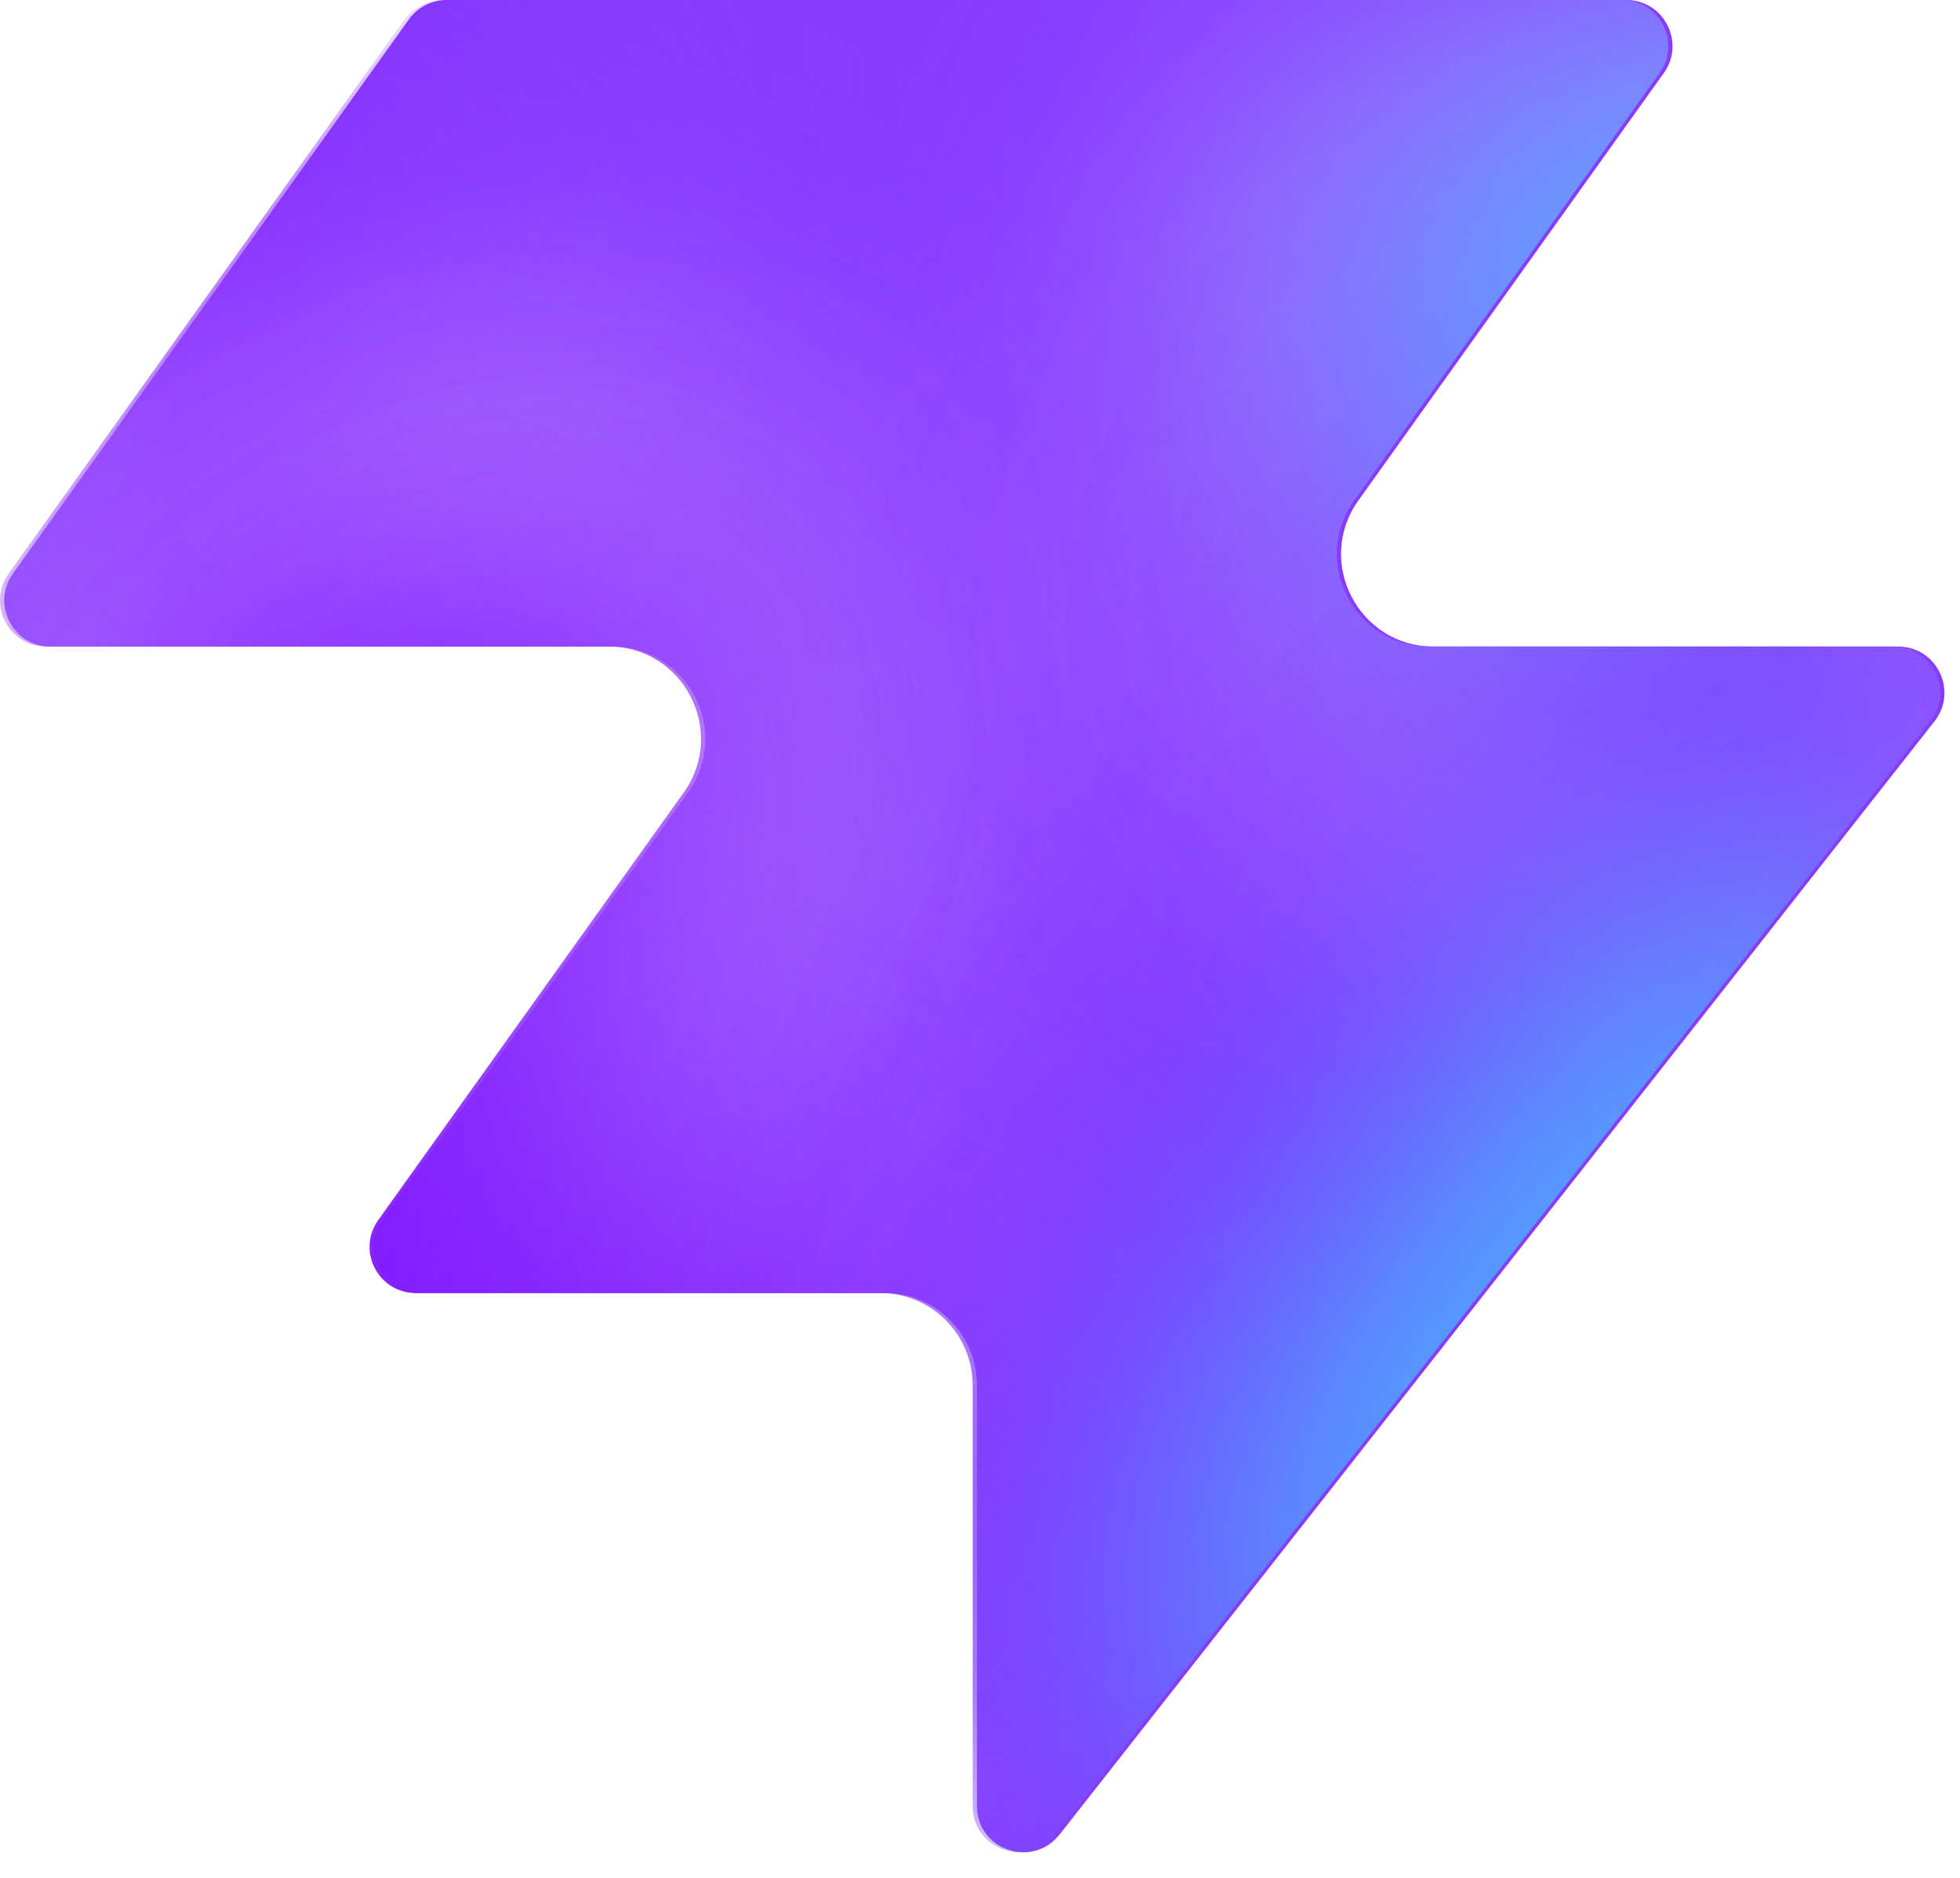
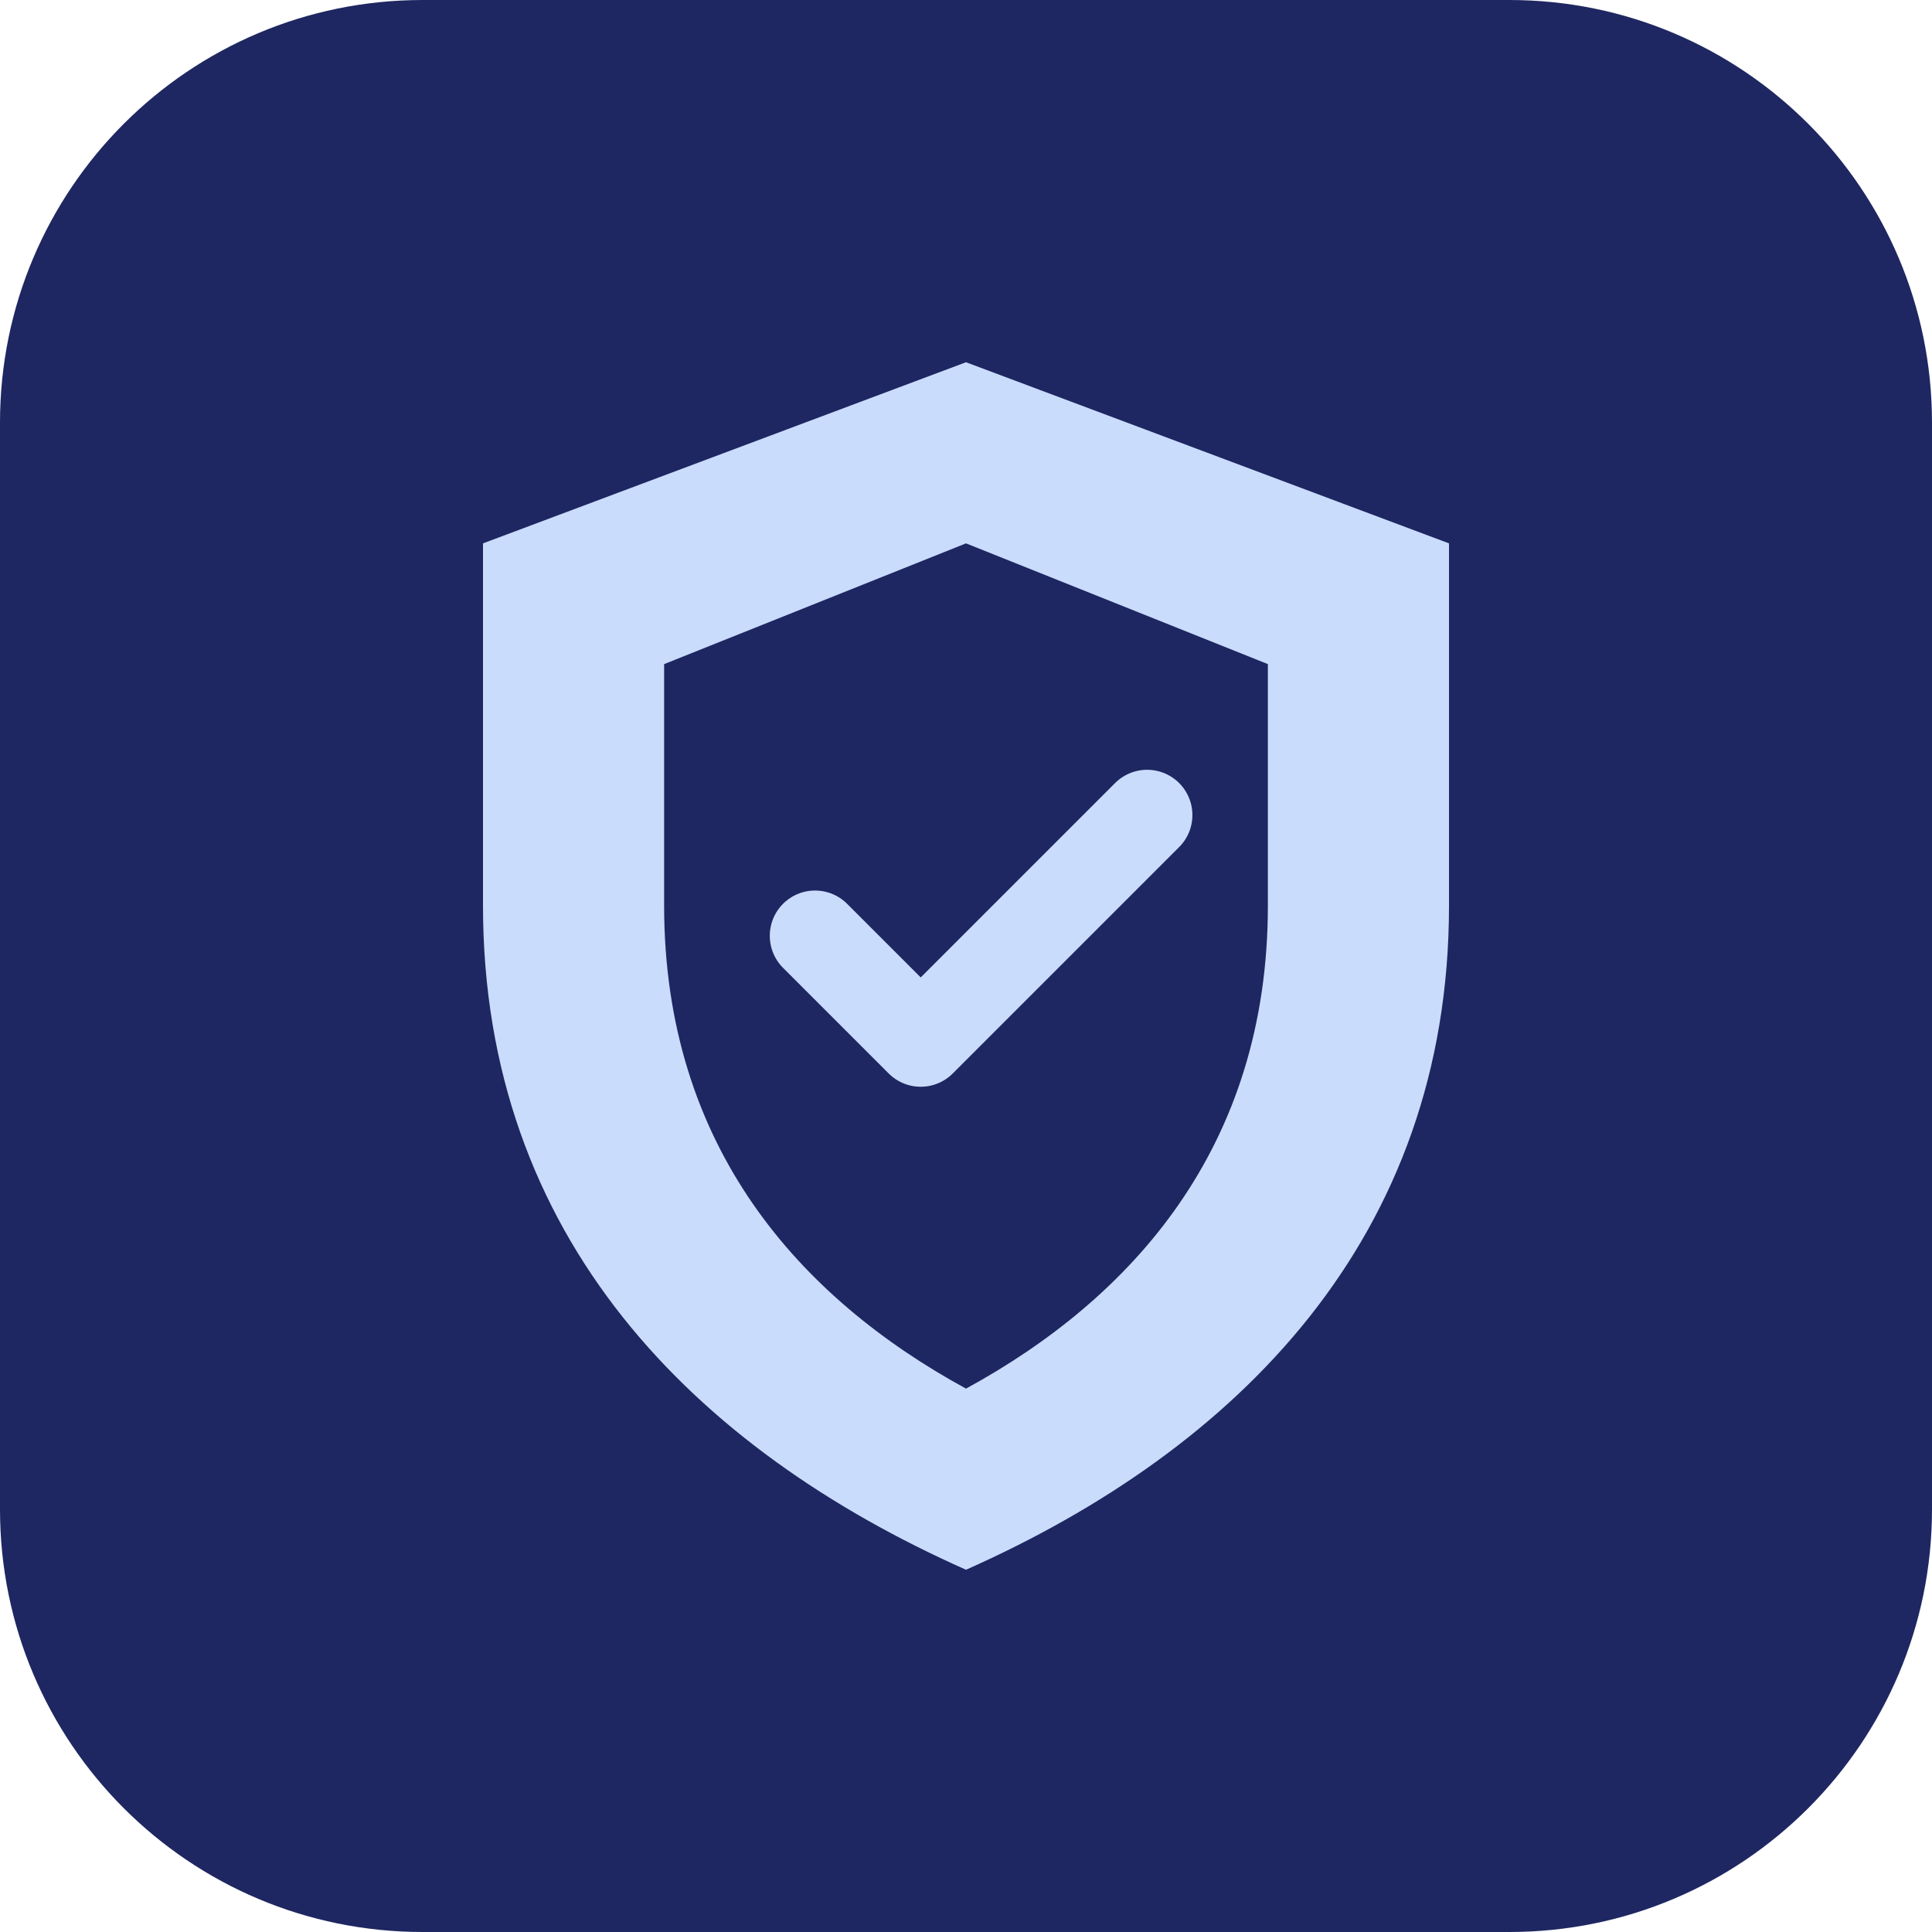
- <svg xmlns="http://www.w3.org/2000/svg" width="48" height="46" fill="none" viewBox="0 0 48 46">
-   <path fill="#863bff" d="M25.946 44.938c-.664.845-2.021.375-2.021-.698V33.937a2.26 2.26 0 0 0-2.262-2.262H10.287c-.92 0-1.456-1.04-.92-1.788l7.48-10.471c1.07-1.497 0-3.578-1.842-3.578H1.237c-.92 0-1.456-1.04-.92-1.788L10.013.474c.214-.297.556-.474.92-.474h28.894c.92 0 1.456 1.04.92 1.788l-7.48 10.471c-1.07 1.498 0 3.579 1.842 3.579h11.377c.943 0 1.473 1.088.89 1.83L25.947 44.94z" style="fill:#863bff;fill:color(display-p3 .525 .23 1);fill-opacity:1" />
-   <mask id="a" width="48" height="46" x="0" y="0" maskUnits="userSpaceOnUse" style="mask-type:alpha">
-     <path fill="#000" d="M25.842 44.938c-.664.844-2.021.375-2.021-.698V33.937a2.26 2.26 0 0 0-2.262-2.262H10.183c-.92 0-1.456-1.04-.92-1.788l7.48-10.471c1.07-1.498 0-3.579-1.842-3.579H1.133c-.92 0-1.456-1.04-.92-1.787L9.91.473c.214-.297.556-.474.92-.474h28.894c.92 0 1.456 1.04.92 1.788l-7.48 10.471c-1.07 1.498 0 3.578 1.842 3.578h11.377c.943 0 1.473 1.088.89 1.832L25.843 44.94z" style="fill:#000;fill-opacity:1" />
-   </mask>
-   <g mask="url(#a)">
-     <g filter="url(#b)">
-       <ellipse cx="5.508" cy="14.704" fill="#ede6ff" rx="5.508" ry="14.704" style="fill:#ede6ff;fill:color(display-p3 .927 .903 1);fill-opacity:1" transform="matrix(.00324 1 1 -.00324 -4.47 31.516)" />
-     </g>
-     <g filter="url(#c)">
-       <ellipse cx="10.399" cy="29.851" fill="#ede6ff" rx="10.399" ry="29.851" style="fill:#ede6ff;fill:color(display-p3 .927 .903 1);fill-opacity:1" transform="matrix(.00324 1 1 -.00324 -39.328 7.883)" />
-     </g>
-     <g filter="url(#d)">
-       <ellipse cx="5.508" cy="30.487" fill="#7e14ff" rx="5.508" ry="30.487" style="fill:#7e14ff;fill:color(display-p3 .492 .077 1);fill-opacity:1" transform="rotate(89.814 -25.913 -14.639)scale(1 -1)" />
-     </g>
-     <g filter="url(#e)">
-       <ellipse cx="5.508" cy="30.599" fill="#7e14ff" rx="5.508" ry="30.599" style="fill:#7e14ff;fill:color(display-p3 .492 .077 1);fill-opacity:1" transform="rotate(89.814 -32.644 -3.334)scale(1 -1)" />
-     </g>
-     <g filter="url(#f)">
-       <ellipse cx="5.508" cy="30.599" fill="#7e14ff" rx="5.508" ry="30.599" style="fill:#7e14ff;fill:color(display-p3 .492 .077 1);fill-opacity:1" transform="matrix(.00324 1 1 -.00324 -34.34 30.47)" />
-     </g>
-     <g filter="url(#g)">
-       <ellipse cx="14.072" cy="22.078" fill="#ede6ff" rx="14.072" ry="22.078" style="fill:#ede6ff;fill:color(display-p3 .927 .903 1);fill-opacity:1" transform="rotate(93.35 24.506 48.493)scale(-1 1)" />
-     </g>
-     <g filter="url(#h)">
-       <ellipse cx="3.47" cy="21.501" fill="#7e14ff" rx="3.47" ry="21.501" style="fill:#7e14ff;fill:color(display-p3 .492 .077 1);fill-opacity:1" transform="rotate(89.009 28.708 47.59)scale(-1 1)" />
-     </g>
-     <g filter="url(#i)">
-       <ellipse cx="3.47" cy="21.501" fill="#7e14ff" rx="3.47" ry="21.501" style="fill:#7e14ff;fill:color(display-p3 .492 .077 1);fill-opacity:1" transform="rotate(89.009 28.708 47.59)scale(-1 1)" />
-     </g>
-     <g filter="url(#j)">
-       <ellipse cx=".387" cy="8.972" fill="#7e14ff" rx="4.407" ry="29.108" style="fill:#7e14ff;fill:color(display-p3 .492 .077 1);fill-opacity:1" transform="rotate(39.51 .387 8.972)" />
-     </g>
-     <g filter="url(#k)">
-       <ellipse cx="47.523" cy="-6.092" fill="#7e14ff" rx="4.407" ry="29.108" style="fill:#7e14ff;fill:color(display-p3 .492 .077 1);fill-opacity:1" transform="rotate(37.892 47.523 -6.092)" />
-     </g>
-     <g filter="url(#l)">
-       <ellipse cx="41.412" cy="6.333" fill="#47bfff" rx="5.971" ry="9.665" style="fill:#47bfff;fill:color(display-p3 .28 .748 1);fill-opacity:1" transform="rotate(37.892 41.412 6.333)" />
-     </g>
-     <g filter="url(#m)">
-       <ellipse cx="-1.879" cy="38.332" fill="#7e14ff" rx="4.407" ry="29.108" style="fill:#7e14ff;fill:color(display-p3 .492 .077 1);fill-opacity:1" transform="rotate(37.892 -1.88 38.332)" />
-     </g>
-     <g filter="url(#n)">
-       <ellipse cx="-1.879" cy="38.332" fill="#7e14ff" rx="4.407" ry="29.108" style="fill:#7e14ff;fill:color(display-p3 .492 .077 1);fill-opacity:1" transform="rotate(37.892 -1.88 38.332)" />
-     </g>
-     <g filter="url(#o)">
-       <ellipse cx="35.651" cy="29.907" fill="#7e14ff" rx="4.407" ry="29.108" style="fill:#7e14ff;fill:color(display-p3 .492 .077 1);fill-opacity:1" transform="rotate(37.892 35.651 29.907)" />
-     </g>
-     <g filter="url(#p)">
-       <ellipse cx="38.418" cy="32.4" fill="#47bfff" rx="5.971" ry="15.297" style="fill:#47bfff;fill:color(display-p3 .28 .748 1);fill-opacity:1" transform="rotate(37.892 38.418 32.4)" />
-     </g>
-   </g>
-   <defs>
-     <filter id="b" width="60.045" height="41.654" x="-19.77" y="16.149" color-interpolation-filters="sRGB" filterUnits="userSpaceOnUse">
-       <feFlood flood-opacity="0" result="BackgroundImageFix" />
-       <feBlend in="SourceGraphic" in2="BackgroundImageFix" result="shape" />
-       <feGaussianBlur result="effect1_foregroundBlur_2002_17158" stdDeviation="7.659" />
-     </filter>
-     <filter id="c" width="90.34" height="51.437" x="-54.613" y="-7.533" color-interpolation-filters="sRGB" filterUnits="userSpaceOnUse">
-       <feFlood flood-opacity="0" result="BackgroundImageFix" />
-       <feBlend in="SourceGraphic" in2="BackgroundImageFix" result="shape" />
-       <feGaussianBlur result="effect1_foregroundBlur_2002_17158" stdDeviation="7.659" />
-     </filter>
-     <filter id="d" width="79.355" height="29.4" x="-49.64" y="2.03" color-interpolation-filters="sRGB" filterUnits="userSpaceOnUse">
-       <feFlood flood-opacity="0" result="BackgroundImageFix" />
-       <feBlend in="SourceGraphic" in2="BackgroundImageFix" result="shape" />
-       <feGaussianBlur result="effect1_foregroundBlur_2002_17158" stdDeviation="4.596" />
-     </filter>
-     <filter id="e" width="79.579" height="29.4" x="-45.045" y="20.029" color-interpolation-filters="sRGB" filterUnits="userSpaceOnUse">
-       <feFlood flood-opacity="0" result="BackgroundImageFix" />
-       <feBlend in="SourceGraphic" in2="BackgroundImageFix" result="shape" />
-       <feGaussianBlur result="effect1_foregroundBlur_2002_17158" stdDeviation="4.596" />
-     </filter>
-     <filter id="f" width="79.579" height="29.4" x="-43.513" y="21.178" color-interpolation-filters="sRGB" filterUnits="userSpaceOnUse">
-       <feFlood flood-opacity="0" result="BackgroundImageFix" />
-       <feBlend in="SourceGraphic" in2="BackgroundImageFix" result="shape" />
-       <feGaussianBlur result="effect1_foregroundBlur_2002_17158" stdDeviation="4.596" />
-     </filter>
-     <filter id="g" width="74.749" height="58.852" x="15.756" y="-17.901" color-interpolation-filters="sRGB" filterUnits="userSpaceOnUse">
-       <feFlood flood-opacity="0" result="BackgroundImageFix" />
-       <feBlend in="SourceGraphic" in2="BackgroundImageFix" result="shape" />
-       <feGaussianBlur result="effect1_foregroundBlur_2002_17158" stdDeviation="7.659" />
-     </filter>
-     <filter id="h" width="61.377" height="25.362" x="23.548" y="2.284" color-interpolation-filters="sRGB" filterUnits="userSpaceOnUse">
-       <feFlood flood-opacity="0" result="BackgroundImageFix" />
-       <feBlend in="SourceGraphic" in2="BackgroundImageFix" result="shape" />
-       <feGaussianBlur result="effect1_foregroundBlur_2002_17158" stdDeviation="4.596" />
-     </filter>
-     <filter id="i" width="61.377" height="25.362" x="23.548" y="2.284" color-interpolation-filters="sRGB" filterUnits="userSpaceOnUse">
-       <feFlood flood-opacity="0" result="BackgroundImageFix" />
-       <feBlend in="SourceGraphic" in2="BackgroundImageFix" result="shape" />
-       <feGaussianBlur result="effect1_foregroundBlur_2002_17158" stdDeviation="4.596" />
-     </filter>
-     <filter id="j" width="56.045" height="63.649" x="-27.636" y="-22.853" color-interpolation-filters="sRGB" filterUnits="userSpaceOnUse">
-       <feFlood flood-opacity="0" result="BackgroundImageFix" />
-       <feBlend in="SourceGraphic" in2="BackgroundImageFix" result="shape" />
-       <feGaussianBlur result="effect1_foregroundBlur_2002_17158" stdDeviation="4.596" />
-     </filter>
-     <filter id="k" width="54.814" height="64.646" x="20.116" y="-38.415" color-interpolation-filters="sRGB" filterUnits="userSpaceOnUse">
-       <feFlood flood-opacity="0" result="BackgroundImageFix" />
-       <feBlend in="SourceGraphic" in2="BackgroundImageFix" result="shape" />
-       <feGaussianBlur result="effect1_foregroundBlur_2002_17158" stdDeviation="4.596" />
-     </filter>
-     <filter id="l" width="33.541" height="35.313" x="24.641" y="-11.323" color-interpolation-filters="sRGB" filterUnits="userSpaceOnUse">
-       <feFlood flood-opacity="0" result="BackgroundImageFix" />
-       <feBlend in="SourceGraphic" in2="BackgroundImageFix" result="shape" />
-       <feGaussianBlur result="effect1_foregroundBlur_2002_17158" stdDeviation="4.596" />
-     </filter>
-     <filter id="m" width="54.814" height="64.646" x="-29.286" y="6.009" color-interpolation-filters="sRGB" filterUnits="userSpaceOnUse">
-       <feFlood flood-opacity="0" result="BackgroundImageFix" />
-       <feBlend in="SourceGraphic" in2="BackgroundImageFix" result="shape" />
-       <feGaussianBlur result="effect1_foregroundBlur_2002_17158" stdDeviation="4.596" />
-     </filter>
-     <filter id="n" width="54.814" height="64.646" x="-29.286" y="6.009" color-interpolation-filters="sRGB" filterUnits="userSpaceOnUse">
-       <feFlood flood-opacity="0" result="BackgroundImageFix" />
-       <feBlend in="SourceGraphic" in2="BackgroundImageFix" result="shape" />
-       <feGaussianBlur result="effect1_foregroundBlur_2002_17158" stdDeviation="4.596" />
-     </filter>
-     <filter id="o" width="54.814" height="64.646" x="8.244" y="-2.416" color-interpolation-filters="sRGB" filterUnits="userSpaceOnUse">
-       <feFlood flood-opacity="0" result="BackgroundImageFix" />
-       <feBlend in="SourceGraphic" in2="BackgroundImageFix" result="shape" />
-       <feGaussianBlur result="effect1_foregroundBlur_2002_17158" stdDeviation="4.596" />
-     </filter>
-     <filter id="p" width="39.409" height="43.623" x="18.713" y="10.588" color-interpolation-filters="sRGB" filterUnits="userSpaceOnUse">
-       <feFlood flood-opacity="0" result="BackgroundImageFix" />
-       <feBlend in="SourceGraphic" in2="BackgroundImageFix" result="shape" />
-       <feGaussianBlur result="effect1_foregroundBlur_2002_17158" stdDeviation="4.596" />
-     </filter>
-   </defs>
+ <svg xmlns="http://www.w3.org/2000/svg" viewBox="0 0 64 64">
+   <rect width="64" height="64" rx="14" fill="#1E2761" />
+   <path d="M32 12 L48 18 V30 C48 41 41 48 32 52 C23 48 16 41 16 30 V18 Z" fill="#CADCFC" />
+   <path d="M32 18 L42 22 V30 C42 38 37.5 43 32 46 C26.5 43 22 38 22 30 V22 Z" fill="#1E2761" />
+   <path d="M27 31 L30.5 34.5 L38 27" stroke="#CADCFC" stroke-width="3" stroke-linecap="round" stroke-linejoin="round" fill="none" />
</svg>
